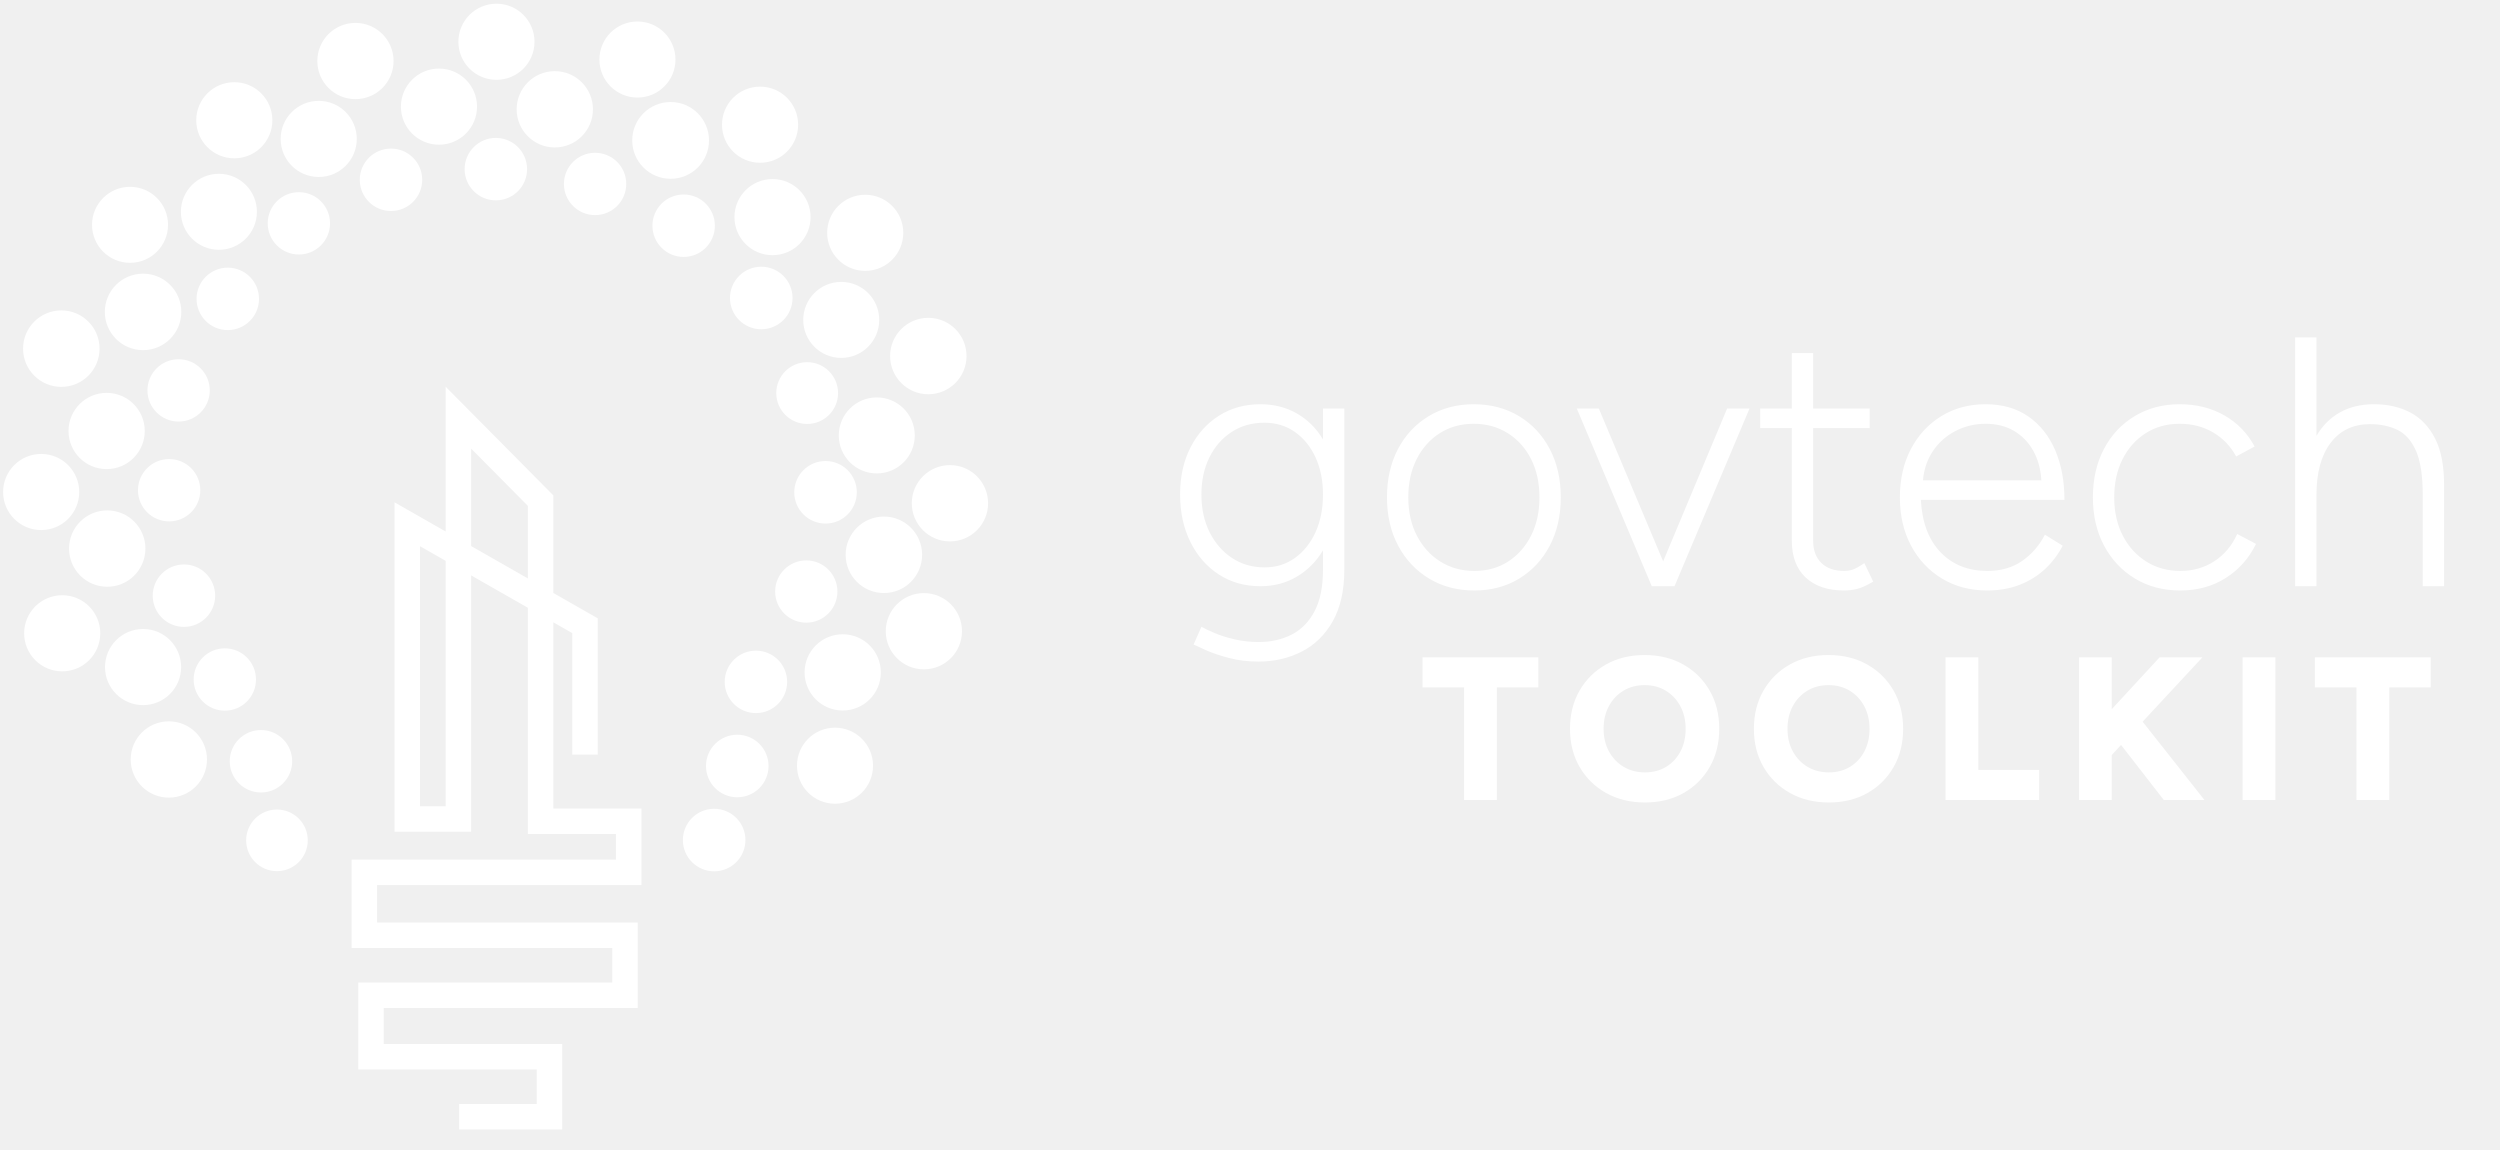
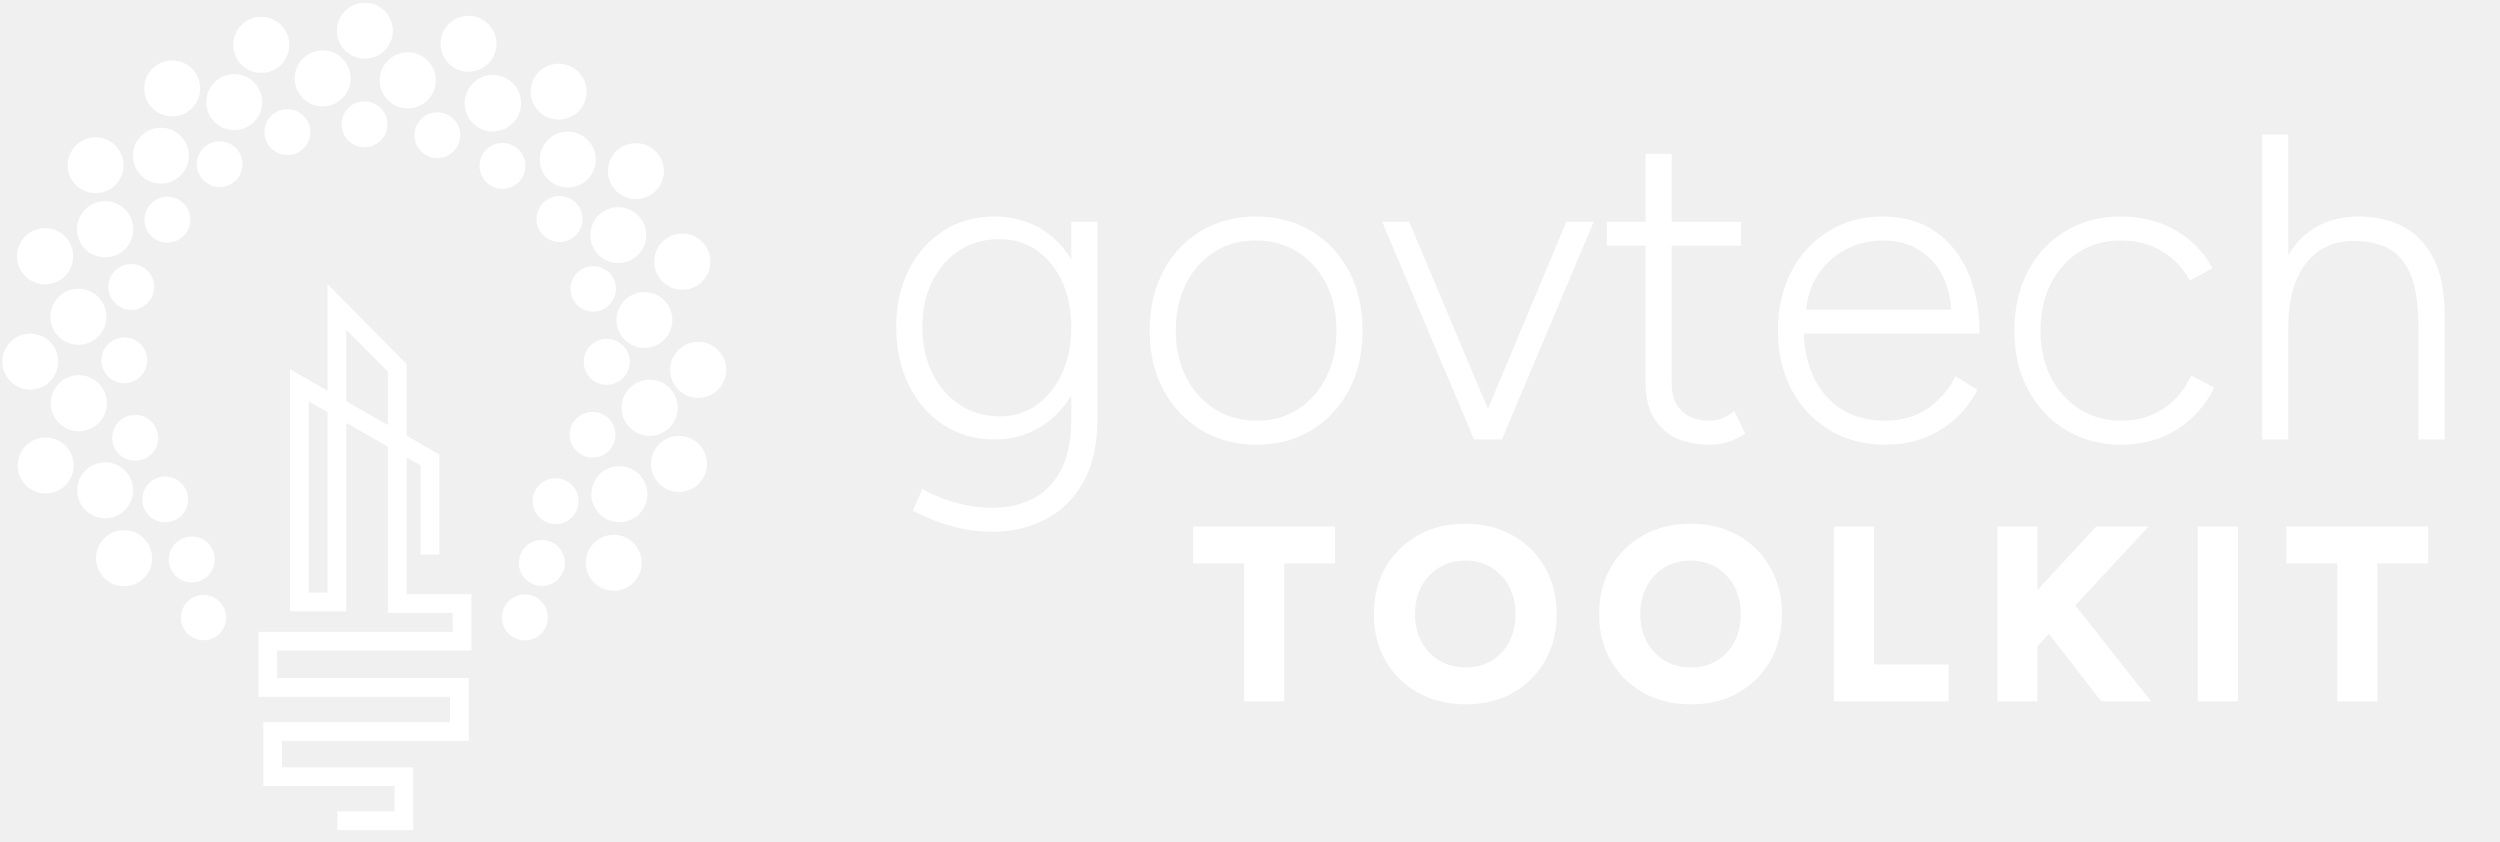
- <svg xmlns="http://www.w3.org/2000/svg" viewBox="0 0 844 388" width="844" height="388" role="img" aria-label="GovTech Toolkit">
-   <g transform="translate(0,0) scale(1.0) translate(-14,-11)">
+ <svg xmlns="http://www.w3.org/2000/svg" viewBox="0 0 689 232" width="689" height="232" role="img" aria-label="GovTech Toolkit">
+   <g transform="translate(0,0.0) scale(0.6) translate(-14,-11)">
    <g fill="#ffffff">
      <circle cx="181.6" cy="25.1" r="12.85" />
      <circle cx="134.0" cy="31.6" r="12.87" />
      <circle cx="229.2" cy="31.1" r="12.84" />
      <circle cx="162.2" cy="47.0" r="12.85" />
      <circle cx="201.3" cy="47.9" r="12.88" />
      <circle cx="93.1" cy="51.6" r="12.85" />
      <circle cx="270.6" cy="53.1" r="12.85" />
      <circle cx="121.6" cy="57.9" r="12.85" />
      <circle cx="240.4" cy="58.4" r="12.96" />
      <circle cx="181.4" cy="68.1" r="10.54" />
      <circle cx="146.0" cy="71.7" r="10.54" />
      <circle cx="214.9" cy="73.1" r="10.52" />
      <circle cx="87.9" cy="82.5" r="12.83" />
      <circle cx="274.8" cy="84.3" r="12.85" />
      <circle cx="57.9" cy="86.9" r="12.83" />
      <circle cx="114.9" cy="86.4" r="10.52" />
      <circle cx="244.8" cy="87.2" r="10.54" />
      <circle cx="306.1" cy="89.6" r="12.85" />
      <circle cx="90.9" cy="111.9" r="10.54" />
      <circle cx="271.0" cy="111.6" r="10.56" />
      <circle cx="62.3" cy="116.3" r="12.91" />
      <circle cx="298.0" cy="119.0" r="12.83" />
      <circle cx="34.7" cy="128.7" r="12.91" />
      <circle cx="327.4" cy="131.2" r="12.90" />
      <circle cx="74.3" cy="142.8" r="10.52" />
      <circle cx="286.5" cy="143.7" r="10.43" />
      <circle cx="50.0" cy="156.5" r="12.87" />
      <circle cx="310.0" cy="158.0" r="12.83" />
      <circle cx="27.9" cy="177.1" r="12.85" />
      <circle cx="71.1" cy="176.5" r="10.52" />
      <circle cx="292.7" cy="177.2" r="10.56" />
      <circle cx="334.7" cy="180.9" r="12.88" />
      <circle cx="50.2" cy="196.2" r="12.89" />
      <circle cx="312.4" cy="198.3" r="12.91" />
      <circle cx="286.2" cy="210.7" r="10.51" />
      <circle cx="76.1" cy="212.1" r="10.54" />
      <circle cx="325.9" cy="224.1" r="12.87" />
      <circle cx="35.0" cy="224.8" r="12.85" />
      <circle cx="62.3" cy="236.2" r="12.85" />
      <circle cx="298.5" cy="238.0" r="12.87" />
      <circle cx="89.9" cy="240.4" r="10.52" />
      <circle cx="269.2" cy="241.2" r="10.54" />
      <circle cx="71.0" cy="267.4" r="12.88" />
      <circle cx="295.9" cy="269.5" r="12.84" />
      <circle cx="102.1" cy="268.0" r="10.54" />
      <circle cx="262.9" cy="269.6" r="10.56" />
      <circle cx="107.5" cy="294.7" r="10.40" />
      <circle cx="255.1" cy="294.6" r="10.56" />
    </g>
    <polyline fill="none" stroke="#ffffff" stroke-width="8.6" stroke-linejoin="miter" stroke-miterlimit="10" points="169.00,388.00 199.50,388.00 199.50,367.75 139.25,367.75 139.25,347.00 225.00,347.00 225.00,326.75 137.00,326.75 137.00,305.50 226.25,305.50 226.25,288.25 196.50,288.25 196.50,180.00 168.75,152.00 168.75,287.50 151.50,287.50 151.50,188.00 211.50,222.25 211.50,265.75" />
  </g>
-   <path fill="#ffffff" d="M424.92 223.349Q419.52 223.349 414.96 222.149Q410.4 220.949 407.28 219.569Q404.16 218.189 402.96 217.589L405.6 211.589Q407.04 212.429 409.98 213.689Q412.92 214.949 416.82 215.849Q420.72 216.749 424.92 216.749Q431.16 216.749 436.08 214.229Q441.0 211.709 443.82 206.309Q446.64 200.909 446.64 192.389V185.789Q443.28 191.429 437.82 194.669Q432.36 197.909 425.52 197.909Q417.6 197.909 411.48 193.949Q405.36 189.989 401.88 182.969Q398.4 175.949 398.4 166.949Q398.4 157.949 401.88 151.109Q405.36 144.269 411.48 140.369Q417.6 136.469 425.52 136.469Q432.36 136.469 437.82 139.589Q443.28 142.709 446.64 148.349V137.909H453.84V192.389Q453.84 202.829 449.94 209.729Q446.04 216.629 439.44 219.989Q432.84 223.349 424.92 223.349ZM426.96 191.549Q432.72 191.549 437.16 188.369Q441.6 185.189 444.12 179.669Q446.64 174.149 446.64 166.949Q446.64 159.869 444.12 154.409Q441.6 148.949 437.16 145.829Q432.72 142.709 426.84 142.709Q420.6 142.709 415.8 145.829Q411.0 148.949 408.3 154.409Q405.6 159.869 405.6 166.949Q405.6 174.149 408.36 179.669Q411.12 185.189 415.92 188.369Q420.72 191.549 426.96 191.549ZM497.76 199.349Q489.12 199.349 482.46 195.329Q475.8 191.309 472.02 184.229Q468.24 177.149 468.24 167.909Q468.24 158.669 471.96 151.589Q475.68 144.509 482.34 140.489Q489 136.469 497.52 136.469Q506.16 136.469 512.82 140.489Q519.48 144.509 523.2 151.589Q526.92 158.669 526.92 167.909Q526.92 177.149 523.2 184.229Q519.48 191.309 512.88 195.329Q506.28 199.349 497.76 199.349ZM497.76 192.749Q504.24 192.749 509.16 189.569Q514.08 186.389 516.9 180.809Q519.72 175.229 519.72 167.909Q519.72 160.589 516.9 155.009Q514.08 149.429 509.04 146.249Q504.0 143.069 497.52 143.069Q491.04 143.069 486.06 146.249Q481.08 149.429 478.26 155.009Q475.44 160.589 475.44 167.909Q475.44 175.229 478.32 180.809Q481.2 186.389 486.24 189.569Q491.28 192.749 497.76 192.749ZM557.64 197.909 532.32 137.909H539.76L561.48 189.509L583.08 137.909H590.64L565.32 197.909ZM622.56 199.349Q614.28 199.349 609.6 194.969Q604.92 190.589 604.92 182.549V144.509H594.24V137.909H604.92V119.189H612.12V137.909H631.2V144.509H612.12V182.549Q612.12 187.349 614.88 190.049Q617.64 192.749 622.56 192.749Q624.0 192.749 625.38 192.329Q626.76 191.909 629.4 190.109L632.4 196.349Q629.16 198.269 627.0 198.809Q624.84 199.349 622.56 199.349ZM670.92 199.349Q662.28 199.349 655.62 195.329Q648.96 191.309 645.18 184.229Q641.4 177.149 641.4 167.909Q641.4 158.669 645.12 151.589Q648.84 144.509 655.38 140.489Q661.92 136.469 670.32 136.469Q678.84 136.469 684.78 140.609Q690.72 144.749 693.84 152.009Q696.96 159.269 696.96 168.749H648.48Q649.08 180.149 655.14 186.449Q661.2 192.749 670.92 192.749Q677.88 192.749 682.74 189.329Q687.6 185.909 690.36 180.509L696.36 184.229Q694.08 188.669 690.42 192.089Q686.76 195.509 681.84 197.429Q676.92 199.349 670.92 199.349ZM649.2 162.149H689.16Q688.8 156.389 686.4 152.129Q684.0 147.869 679.92 145.469Q675.84 143.069 670.32 143.069Q664.92 143.069 660.24 145.469Q655.56 147.869 652.62 152.189Q649.68 156.509 649.2 162.149ZM736.08 199.349Q727.44 199.349 720.78 195.329Q714.12 191.309 710.34 184.229Q706.56 177.149 706.56 167.909Q706.56 158.669 710.28 151.589Q714.0 144.509 720.66 140.489Q727.32 136.469 735.84 136.469Q744.36 136.469 750.96 140.249Q757.56 144.029 761.16 150.749L754.92 154.109Q752.16 148.949 747.18 146.009Q742.2 143.069 735.84 143.069Q729.36 143.069 724.38 146.249Q719.4 149.429 716.58 155.009Q713.76 160.589 713.76 167.909Q713.76 175.229 716.64 180.809Q719.52 186.389 724.56 189.569Q729.6 192.749 736.08 192.749Q742.56 192.749 747.6 189.449Q752.64 186.149 755.28 180.269L761.64 183.629Q758.04 190.949 751.38 195.149Q744.72 199.349 736.08 199.349ZM774.84 197.909V113.909H782.04V147.149Q785.04 141.989 789.96 139.229Q794.88 136.469 801.48 136.469Q808.44 136.469 813.78 139.289Q819.12 142.109 822.18 148.229Q825.24 154.349 825.12 164.429V197.909H817.92V167.189Q817.92 157.229 815.58 152.069Q813.24 146.909 809.22 145.049Q805.2 143.189 800.16 143.189Q791.64 143.189 786.84 149.489Q782.04 155.789 782.04 167.069V197.909Z" />
-   <path fill="#ffffff" d="M494.281 270.091V232.069H480.24V221.909H519.336V232.069H505.349V270.091Z" />
-   <path fill="#ffffff" d="M555.348 270.917Q547.949 270.917 542.232 267.723Q536.516 264.529 533.274 258.921Q530.032 253.313 530.032 246.063Q530.032 238.745 533.267 233.136Q536.502 227.526 542.167 224.332Q547.831 221.139 555.222 221.139Q562.612 221.139 568.286 224.339Q573.959 227.54 577.187 233.149Q580.415 238.759 580.415 246.055Q580.415 253.308 577.215 258.918Q574.014 264.529 568.369 267.723Q562.724 270.917 555.348 270.917ZM555.363 260.757Q559.403 260.757 562.496 258.871Q565.589 256.985 567.331 253.671Q569.072 250.358 569.072 246.052Q569.072 241.746 567.289 238.417Q565.506 235.088 562.398 233.193Q559.291 231.298 555.215 231.298Q551.19 231.298 548.062 233.19Q544.935 235.082 543.155 238.405Q541.375 241.728 541.375 246.046Q541.375 250.364 543.178 253.675Q544.982 256.985 548.127 258.871Q551.273 260.757 555.363 260.757Z" />
-   <path fill="#ffffff" d="M617.432 270.917Q610.034 270.917 604.317 267.723Q598.6 264.529 595.359 258.921Q592.117 253.313 592.117 246.063Q592.117 238.745 595.352 233.136Q598.587 227.526 604.251 224.332Q609.916 221.139 617.307 221.139Q624.697 221.139 630.371 224.339Q636.044 227.54 639.272 233.149Q642.5 238.759 642.5 246.055Q642.5 253.308 639.3 258.918Q636.099 264.529 630.454 267.723Q624.809 270.917 617.432 270.917ZM617.448 260.757Q621.487 260.757 624.581 258.871Q627.674 256.985 629.416 253.671Q631.157 250.358 631.157 246.052Q631.157 241.746 629.374 238.417Q627.591 235.088 624.483 233.193Q621.375 231.298 617.3 231.298Q613.275 231.298 610.147 233.19Q607.02 235.082 605.24 238.405Q603.46 241.728 603.46 246.046Q603.46 250.364 605.263 253.675Q607.066 256.985 610.212 258.871Q613.358 260.757 617.448 260.757Z" />
-   <path fill="#ffffff" d="M656.817 270.091V221.909H667.885V259.931H688.41V270.091Z" />
-   <path fill="#ffffff" d="M701.901 270.091V221.909H712.914V239.434L729.089 221.909H743.543L723.348 243.646L744.231 270.091H730.507L716.066 251.493L712.914 254.907V270.091Z" />
-   <path fill="#ffffff" d="M757.103 270.091V221.909H768.17V270.091Z" />
-   <path fill="#ffffff" d="M795.551 270.091V232.069H781.51V221.909H820.605V232.069H806.619V270.091Z" />
+   <path fill="#ffffff" d="M273.52 146.549Q268.12 146.549 263.56 145.349Q259.0 144.149 255.88 142.769Q252.76 141.389 251.56 140.789L254.2 134.789Q255.64 135.629 258.58 136.889Q261.52 138.149 265.42 139.049Q269.32 139.949 273.52 139.949Q279.76 139.949 284.68 137.429Q289.6 134.909 292.42 129.509Q295.24 124.109 295.24 115.589V108.989Q291.88 114.629 286.42 117.869Q280.96 121.109 274.12 121.109Q266.2 121.109 260.08 117.149Q253.96 113.189 250.48 106.169Q247.0 99.149 247.0 90.149Q247.0 81.149 250.48 74.309Q253.96 67.469 260.08 63.569Q266.2 59.669 274.12 59.669Q280.96 59.669 286.42 62.789Q291.88 65.909 295.24 71.549V61.109H302.44V115.589Q302.44 126.029 298.54 132.929Q294.64 139.829 288.04 143.189Q281.44 146.549 273.52 146.549ZM275.56 114.749Q281.32 114.749 285.76 111.569Q290.2 108.389 292.72 102.869Q295.24 97.349 295.24 90.149Q295.24 83.069 292.72 77.609Q290.2 72.149 285.76 69.029Q281.32 65.909 275.44 65.909Q269.2 65.909 264.4 69.029Q259.6 72.149 256.9 77.609Q254.2 83.069 254.2 90.149Q254.2 97.349 256.96 102.869Q259.72 108.389 264.52 111.569Q269.32 114.749 275.56 114.749ZM346.36 122.549Q337.72 122.549 331.06 118.529Q324.4 114.509 320.62 107.429Q316.84 100.349 316.84 91.109Q316.84 81.869 320.56 74.789Q324.28 67.709 330.94 63.689Q337.6 59.669 346.12 59.669Q354.76 59.669 361.42 63.689Q368.08 67.709 371.8 74.789Q375.52 81.869 375.52 91.109Q375.52 100.349 371.8 107.429Q368.08 114.509 361.48 118.529Q354.88 122.549 346.36 122.549ZM346.36 115.949Q352.84 115.949 357.76 112.769Q362.68 109.589 365.5 104.009Q368.32 98.429 368.32 91.109Q368.32 83.789 365.5 78.209Q362.68 72.629 357.64 69.449Q352.6 66.269 346.12 66.269Q339.64 66.269 334.66 69.449Q329.68 72.629 326.86 78.209Q324.04 83.789 324.04 91.109Q324.04 98.429 326.92 104.009Q329.8 109.589 334.84 112.769Q339.88 115.949 346.36 115.949ZM406.24 121.109 380.92 61.109H388.36L410.08 112.709L431.68 61.109H439.24L413.92 121.109ZM471.16 122.549Q462.88 122.549 458.2 118.169Q453.52 113.789 453.52 105.749V67.709H442.84V61.109H453.52V42.389H460.72V61.109H479.8V67.709H460.72V105.749Q460.72 110.549 463.48 113.249Q466.24 115.949 471.16 115.949Q472.6 115.949 473.98 115.529Q475.36 115.109 478.0 113.309L481.0 119.549Q477.76 121.469 475.6 122.009Q473.44 122.549 471.16 122.549ZM519.52 122.549Q510.88 122.549 504.22 118.529Q497.56 114.509 493.78 107.429Q490.0 100.349 490.0 91.109Q490.0 81.869 493.72 74.789Q497.44 67.709 503.98 63.689Q510.52 59.669 518.92 59.669Q527.44 59.669 533.38 63.809Q539.32 67.949 542.44 75.209Q545.56 82.469 545.56 91.949H497.08Q497.68 103.349 503.74 109.649Q509.8 115.949 519.52 115.949Q526.48 115.949 531.34 112.529Q536.2 109.109 538.96 103.709L544.96 107.429Q542.68 111.869 539.02 115.289Q535.36 118.709 530.44 120.629Q525.52 122.549 519.52 122.549ZM497.8 85.349H537.76Q537.4 79.589 535.0 75.329Q532.6 71.069 528.52 68.669Q524.44 66.269 518.92 66.269Q513.52 66.269 508.84 68.669Q504.16 71.069 501.22 75.389Q498.28 79.709 497.8 85.349ZM584.68 122.549Q576.04 122.549 569.38 118.529Q562.72 114.509 558.94 107.429Q555.16 100.349 555.16 91.109Q555.16 81.869 558.88 74.789Q562.6 67.709 569.26 63.689Q575.92 59.669 584.44 59.669Q592.96 59.669 599.56 63.449Q606.16 67.229 609.76 73.949L603.52 77.309Q600.76 72.149 595.78 69.209Q590.8 66.269 584.44 66.269Q577.96 66.269 572.98 69.449Q568.0 72.629 565.18 78.209Q562.36 83.789 562.36 91.109Q562.36 98.429 565.24 104.009Q568.12 109.589 573.16 112.769Q578.2 115.949 584.68 115.949Q591.16 115.949 596.2 112.649Q601.24 109.349 603.88 103.469L610.24 106.829Q606.64 114.149 599.98 118.349Q593.32 122.549 584.68 122.549ZM623.44 121.109V37.109H630.64V70.349Q633.64 65.189 638.56 62.429Q643.48 59.669 650.08 59.669Q657.04 59.669 662.38 62.489Q667.72 65.309 670.78 71.429Q673.84 77.549 673.72 87.629V121.109H666.52V90.389Q666.52 80.429 664.18 75.269Q661.84 70.109 657.82 68.249Q653.8 66.389 648.76 66.389Q640.24 66.389 635.44 72.689Q630.64 78.989 630.64 90.269V121.109Z" />
+   <path fill="#ffffff" d="M342.881 193.291V155.269H328.84V145.109H367.936V155.269H353.949V193.291Z" />
+   <path fill="#ffffff" d="M403.948 194.117Q396.549 194.117 390.832 190.923Q385.116 187.729 381.874 182.121Q378.632 176.513 378.632 169.263Q378.632 161.945 381.867 156.336Q385.102 150.726 390.767 147.532Q396.431 144.339 403.822 144.339Q411.212 144.339 416.886 147.539Q422.559 150.74 425.787 156.349Q429.015 161.959 429.015 169.255Q429.015 176.508 425.815 182.118Q422.614 187.729 416.969 190.923Q411.324 194.117 403.948 194.117ZM403.963 183.957Q408.003 183.957 411.096 182.071Q414.189 180.185 415.931 176.871Q417.672 173.558 417.672 169.252Q417.672 164.946 415.889 161.617Q414.106 158.288 410.998 156.393Q407.891 154.498 403.815 154.498Q399.79 154.498 396.662 156.39Q393.535 158.282 391.755 161.605Q389.975 164.928 389.975 169.246Q389.975 173.564 391.778 176.875Q393.582 180.185 396.727 182.071Q399.873 183.957 403.963 183.957Z" />
+   <path fill="#ffffff" d="M466.032 194.117Q458.634 194.117 452.917 190.923Q447.2 187.729 443.959 182.121Q440.717 176.513 440.717 169.263Q440.717 161.945 443.952 156.336Q447.187 150.726 452.851 147.532Q458.516 144.339 465.907 144.339Q473.297 144.339 478.971 147.539Q484.644 150.74 487.872 156.349Q491.1 161.959 491.1 169.255Q491.1 176.508 487.9 182.118Q484.699 187.729 479.054 190.923Q473.409 194.117 466.032 194.117ZM466.048 183.957Q470.087 183.957 473.181 182.071Q476.274 180.185 478.016 176.871Q479.757 173.558 479.757 169.252Q479.757 164.946 477.974 161.617Q476.191 158.288 473.083 156.393Q469.975 154.498 465.9 154.498Q461.875 154.498 458.747 156.39Q455.62 158.282 453.84 161.605Q452.06 164.928 452.06 169.246Q452.06 173.564 453.863 176.875Q455.666 180.185 458.812 182.071Q461.958 183.957 466.048 183.957Z" />
+   <path fill="#ffffff" d="M505.417 193.291V145.109H516.485V183.131H537.01V193.291Z" />
+   <path fill="#ffffff" d="M550.501 193.291V145.109H561.514V162.634L577.689 145.109H592.143L571.948 166.846L592.831 193.291H579.107L564.666 174.693L561.514 178.107V193.291Z" />
+   <path fill="#ffffff" d="M605.703 193.291V145.109H616.77V193.291Z" />
+   <path fill="#ffffff" d="M644.151 193.291V155.269H630.11V145.109H669.205V155.269H655.219V193.291Z" />
</svg>
